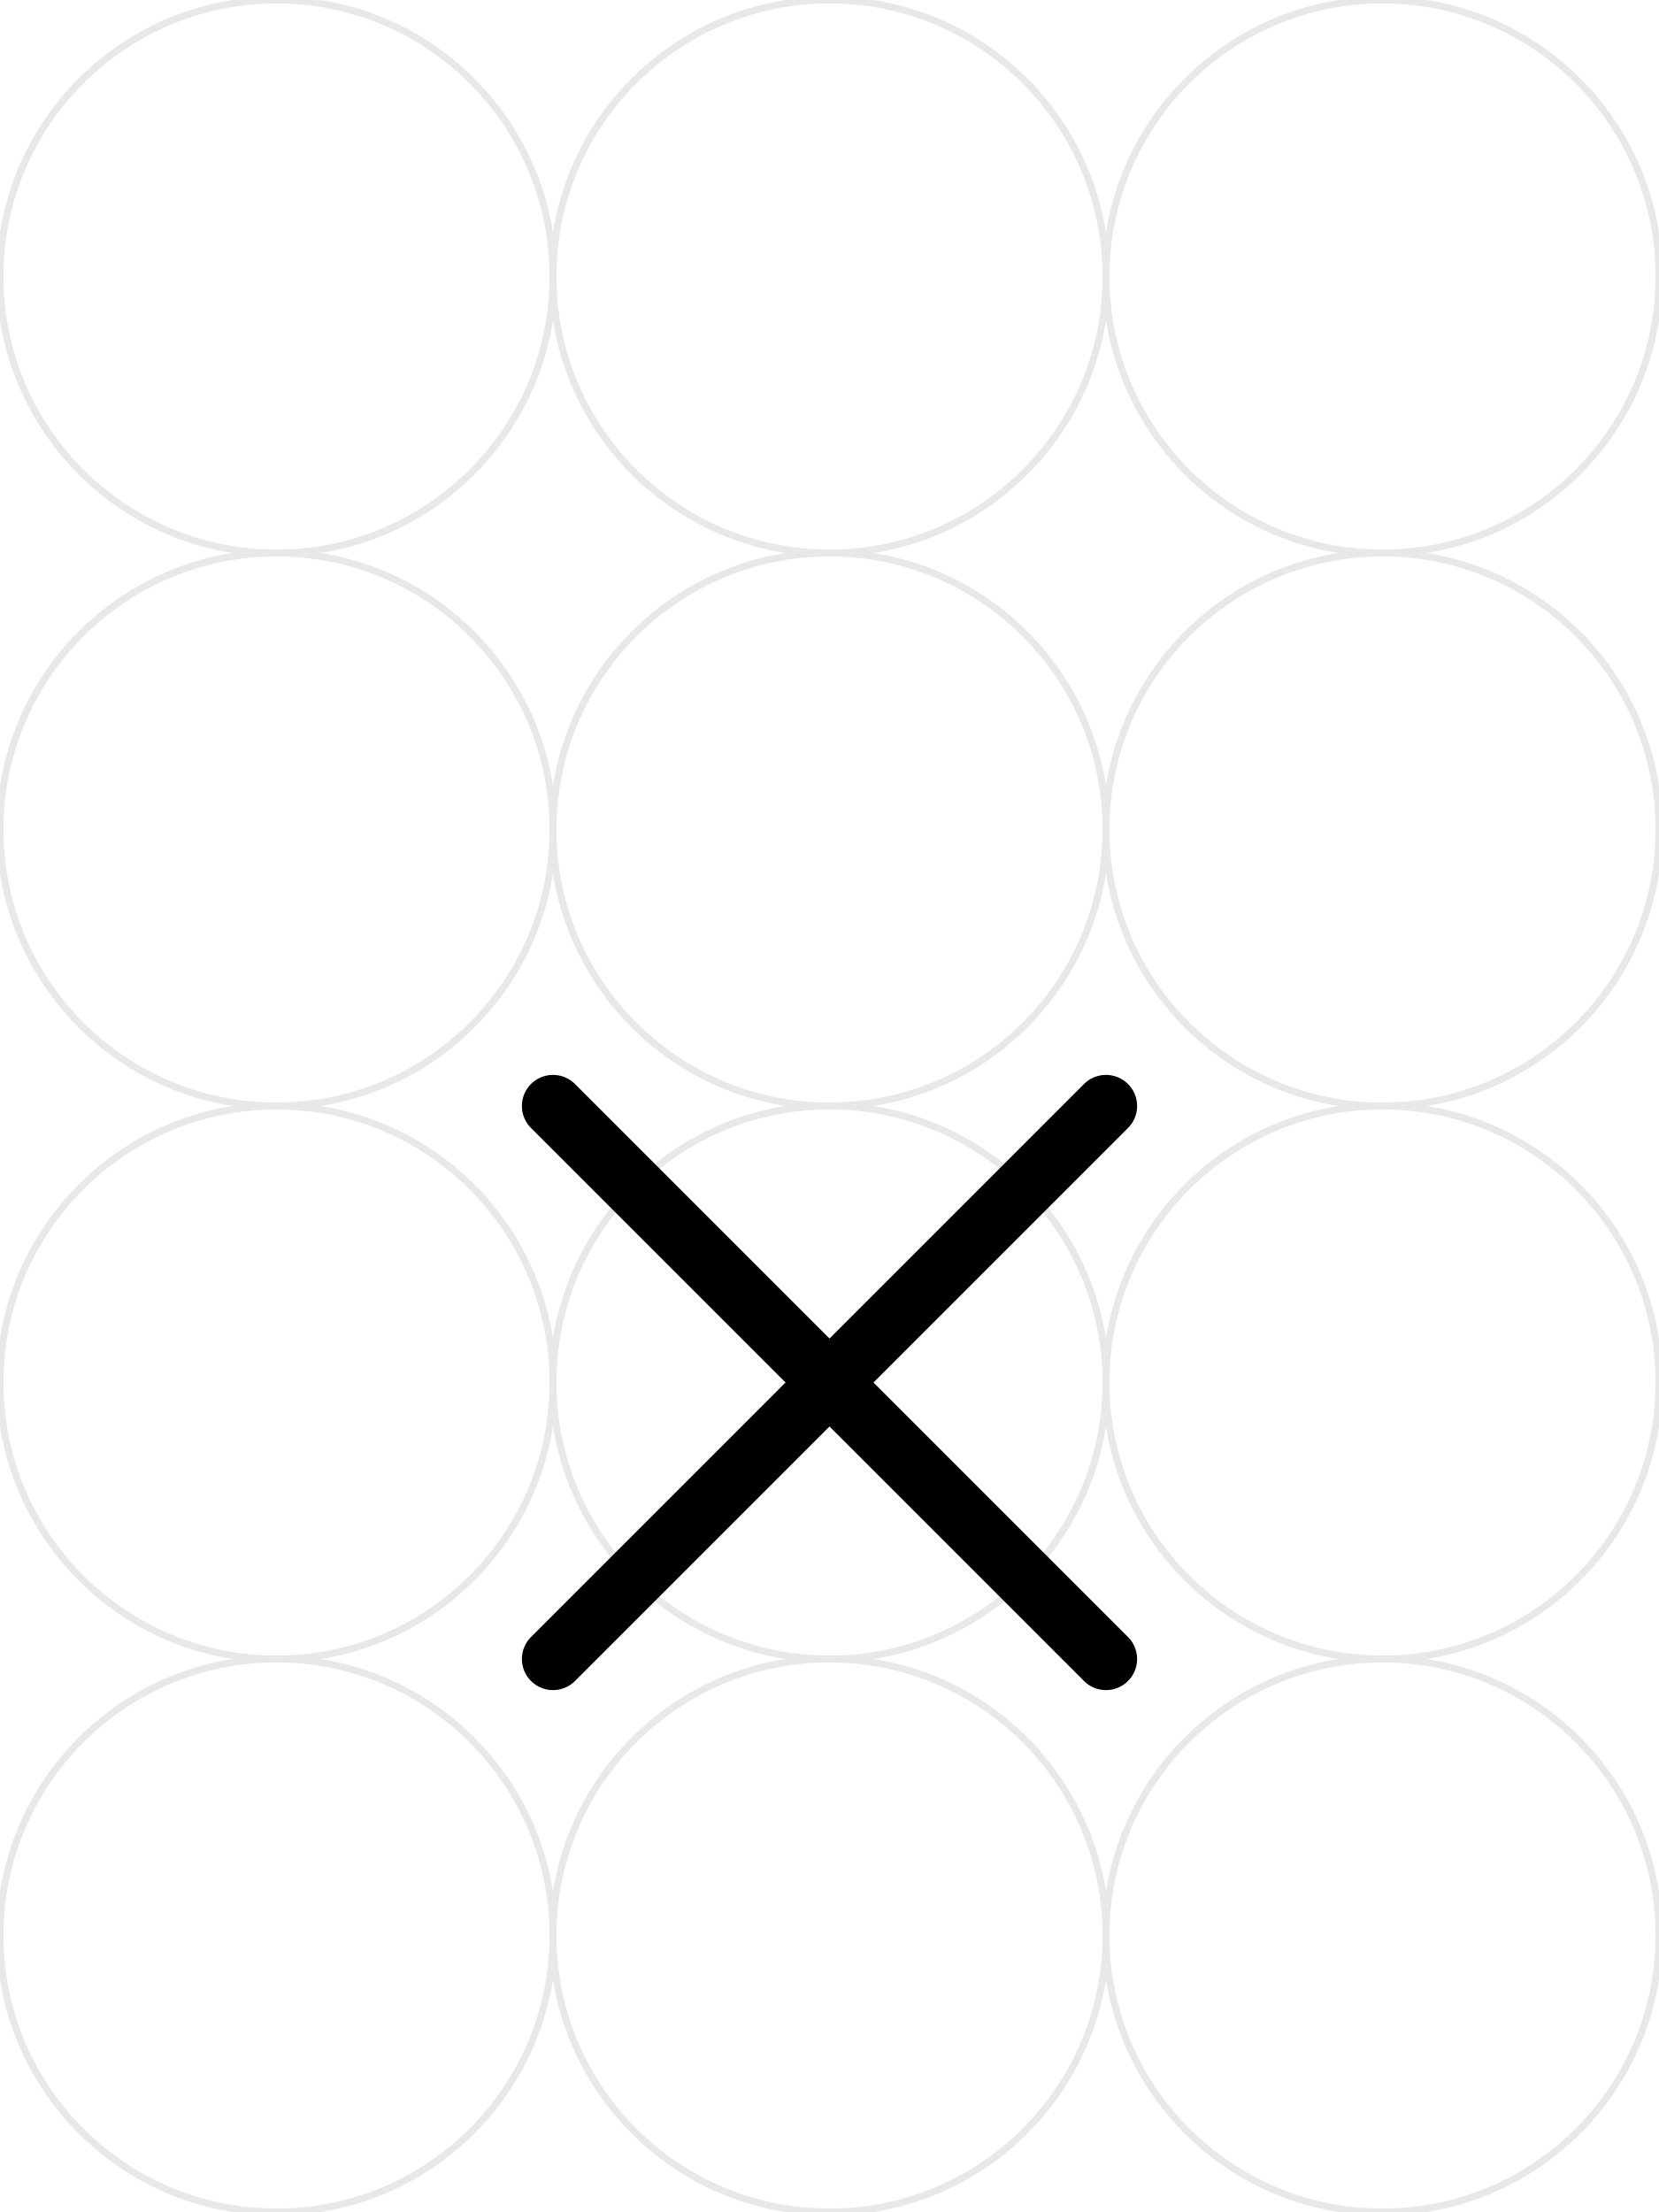
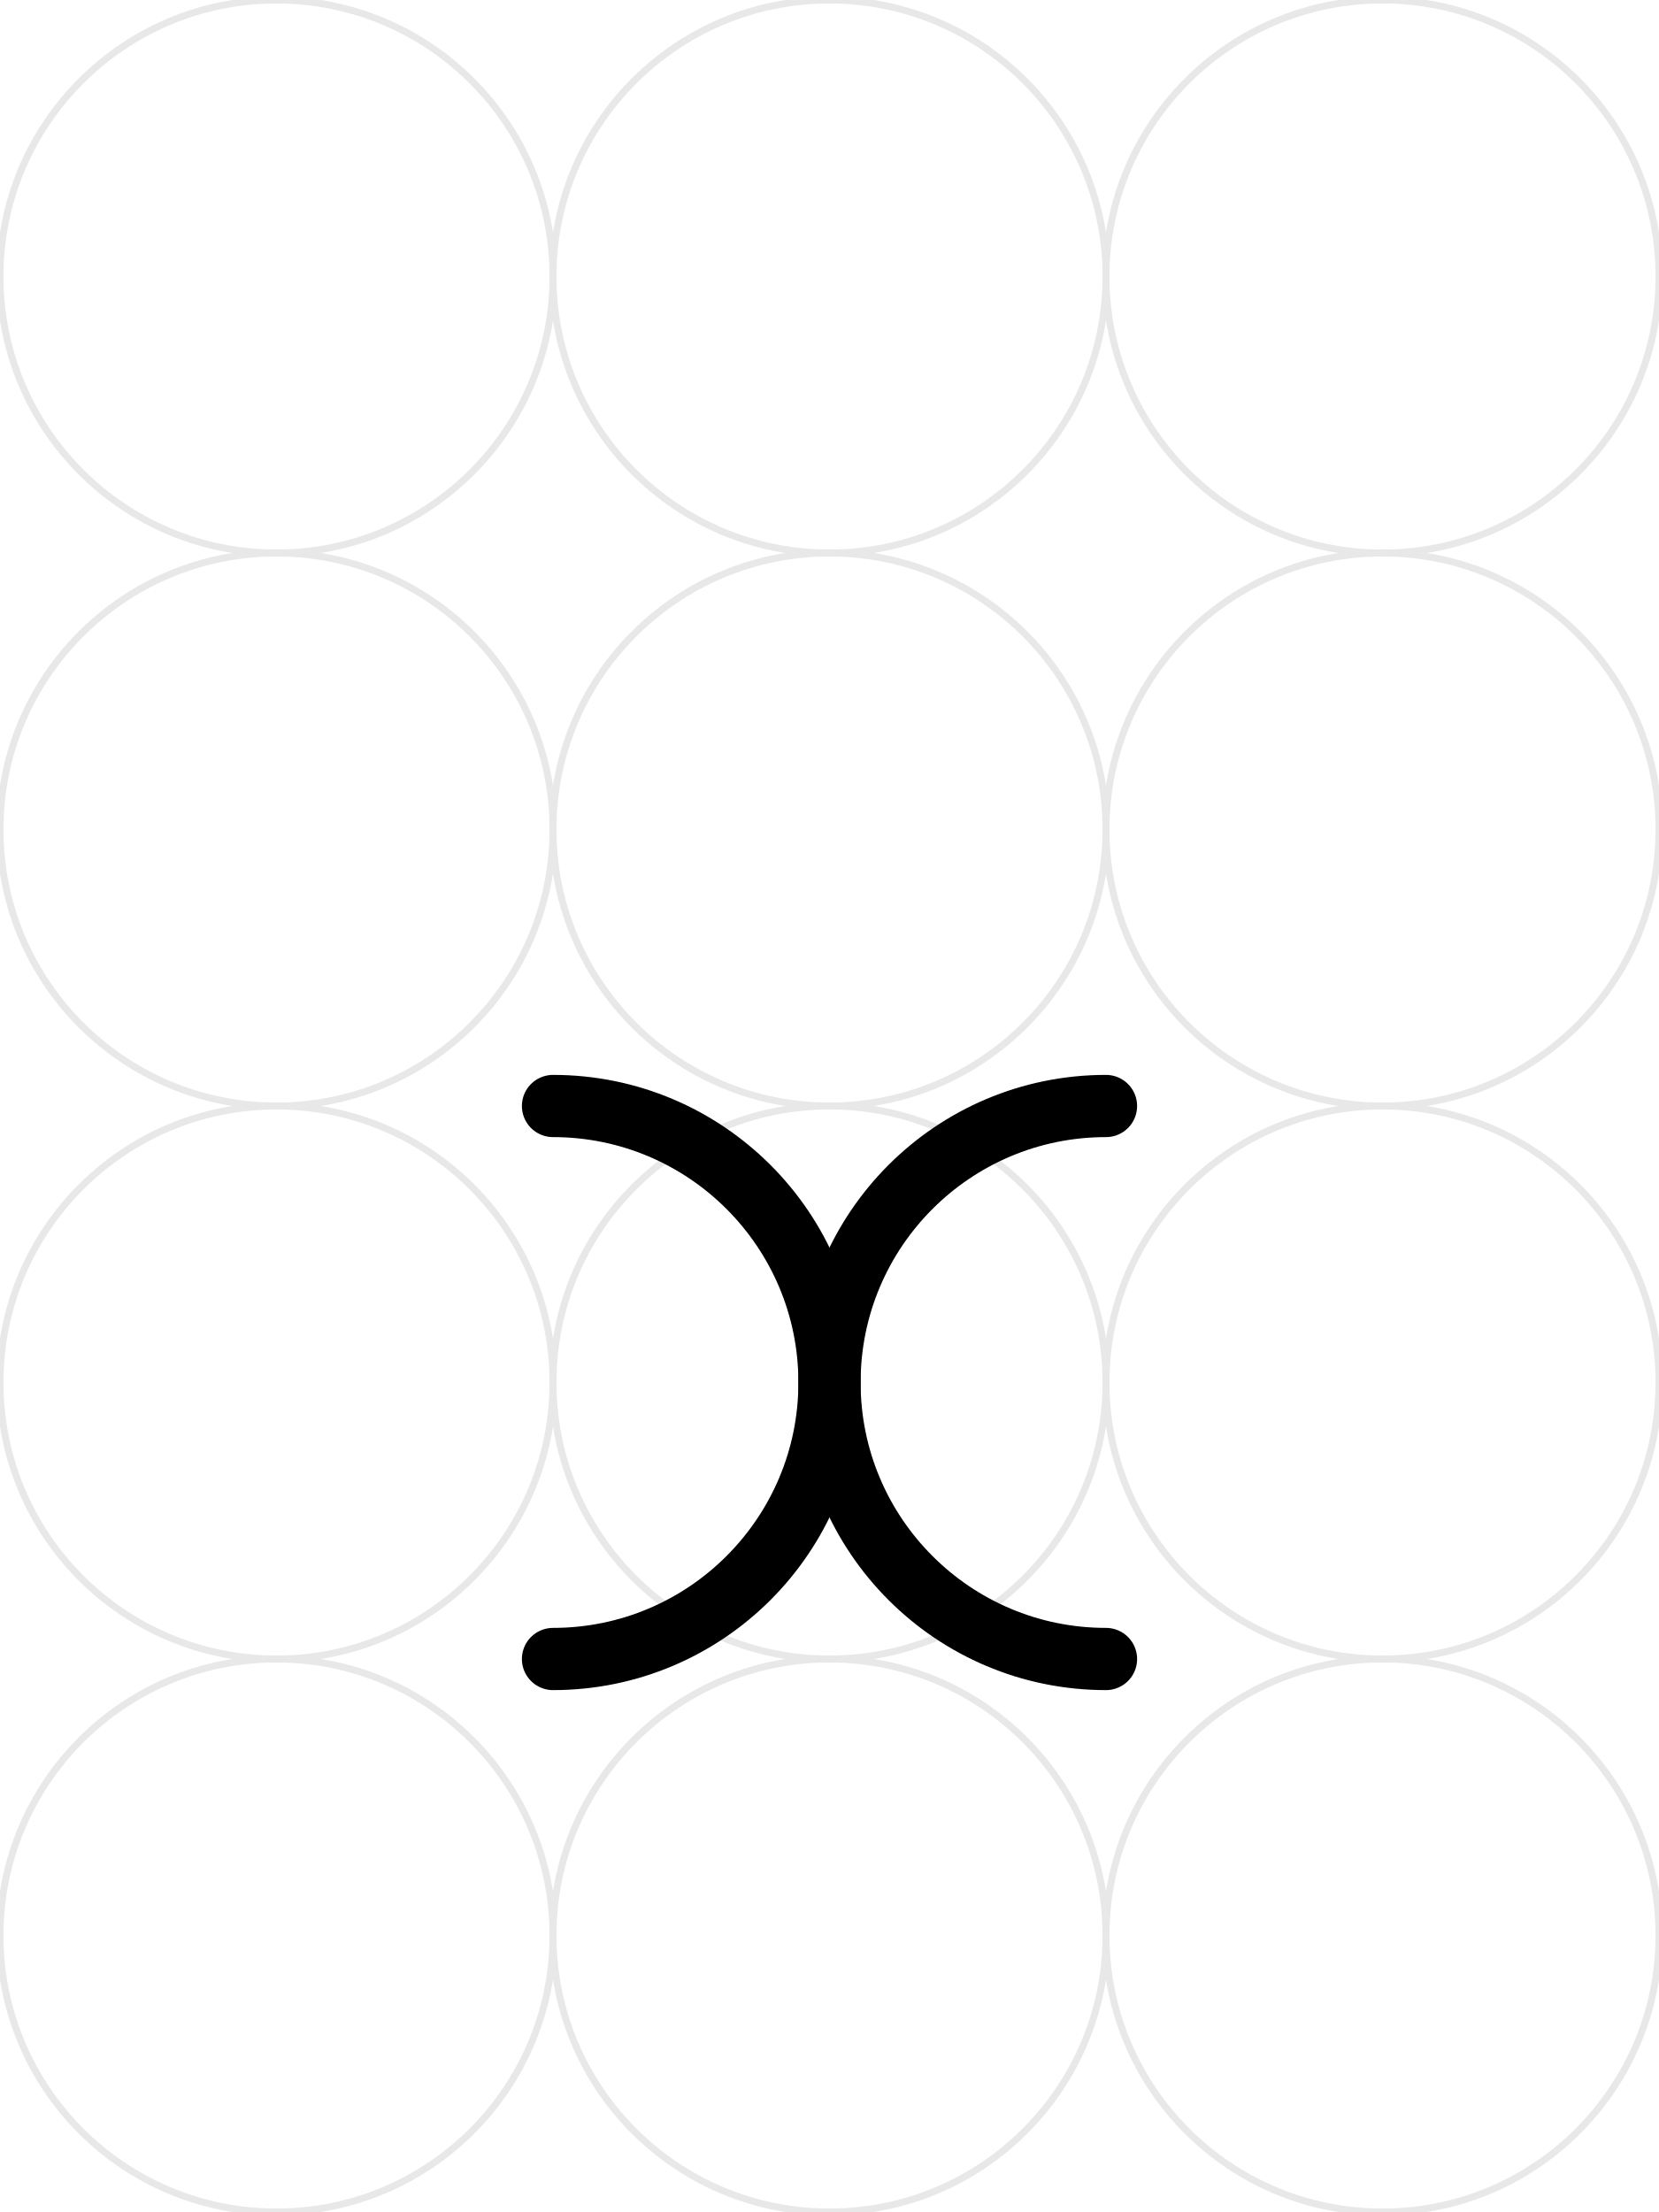
<svg xmlns="http://www.w3.org/2000/svg" viewBox="0 0 240 320" width="240" height="320">
  <rect x="0" y="0" width="100%" height="100%" fill="#fff" />
  <g fill="none" stroke="#bdbdbd" stroke-width="1" opacity="0.35">
    <circle cx="40" cy="40" r="40" />
    <circle cx="120" cy="40" r="40" />
    <circle cx="200" cy="40" r="40" />
    <circle cx="40" cy="120" r="40" />
    <circle cx="120" cy="120" r="40" />
    <circle cx="200" cy="120" r="40" />
    <circle cx="40" cy="200" r="40" />
    <circle cx="120" cy="200" r="40" />
    <circle cx="200" cy="200" r="40" />
    <circle cx="40" cy="280" r="40" />
    <circle cx="120" cy="280" r="40" />
    <circle cx="200" cy="280" r="40" />
  </g>
  <g fill="none" stroke="#000" stroke-width="9" stroke-linecap="round" stroke-linejoin="round">
-     <path d="M 80 160 L 160 240" />
-     <path d="M 160 160 L 80 240" />
+     <path d="M 80 160 A 40 40 0 0 1 80 240" />
+     <path d="M 160 160 A 40 40 0 0 0 160 240" />
  </g>
</svg>
